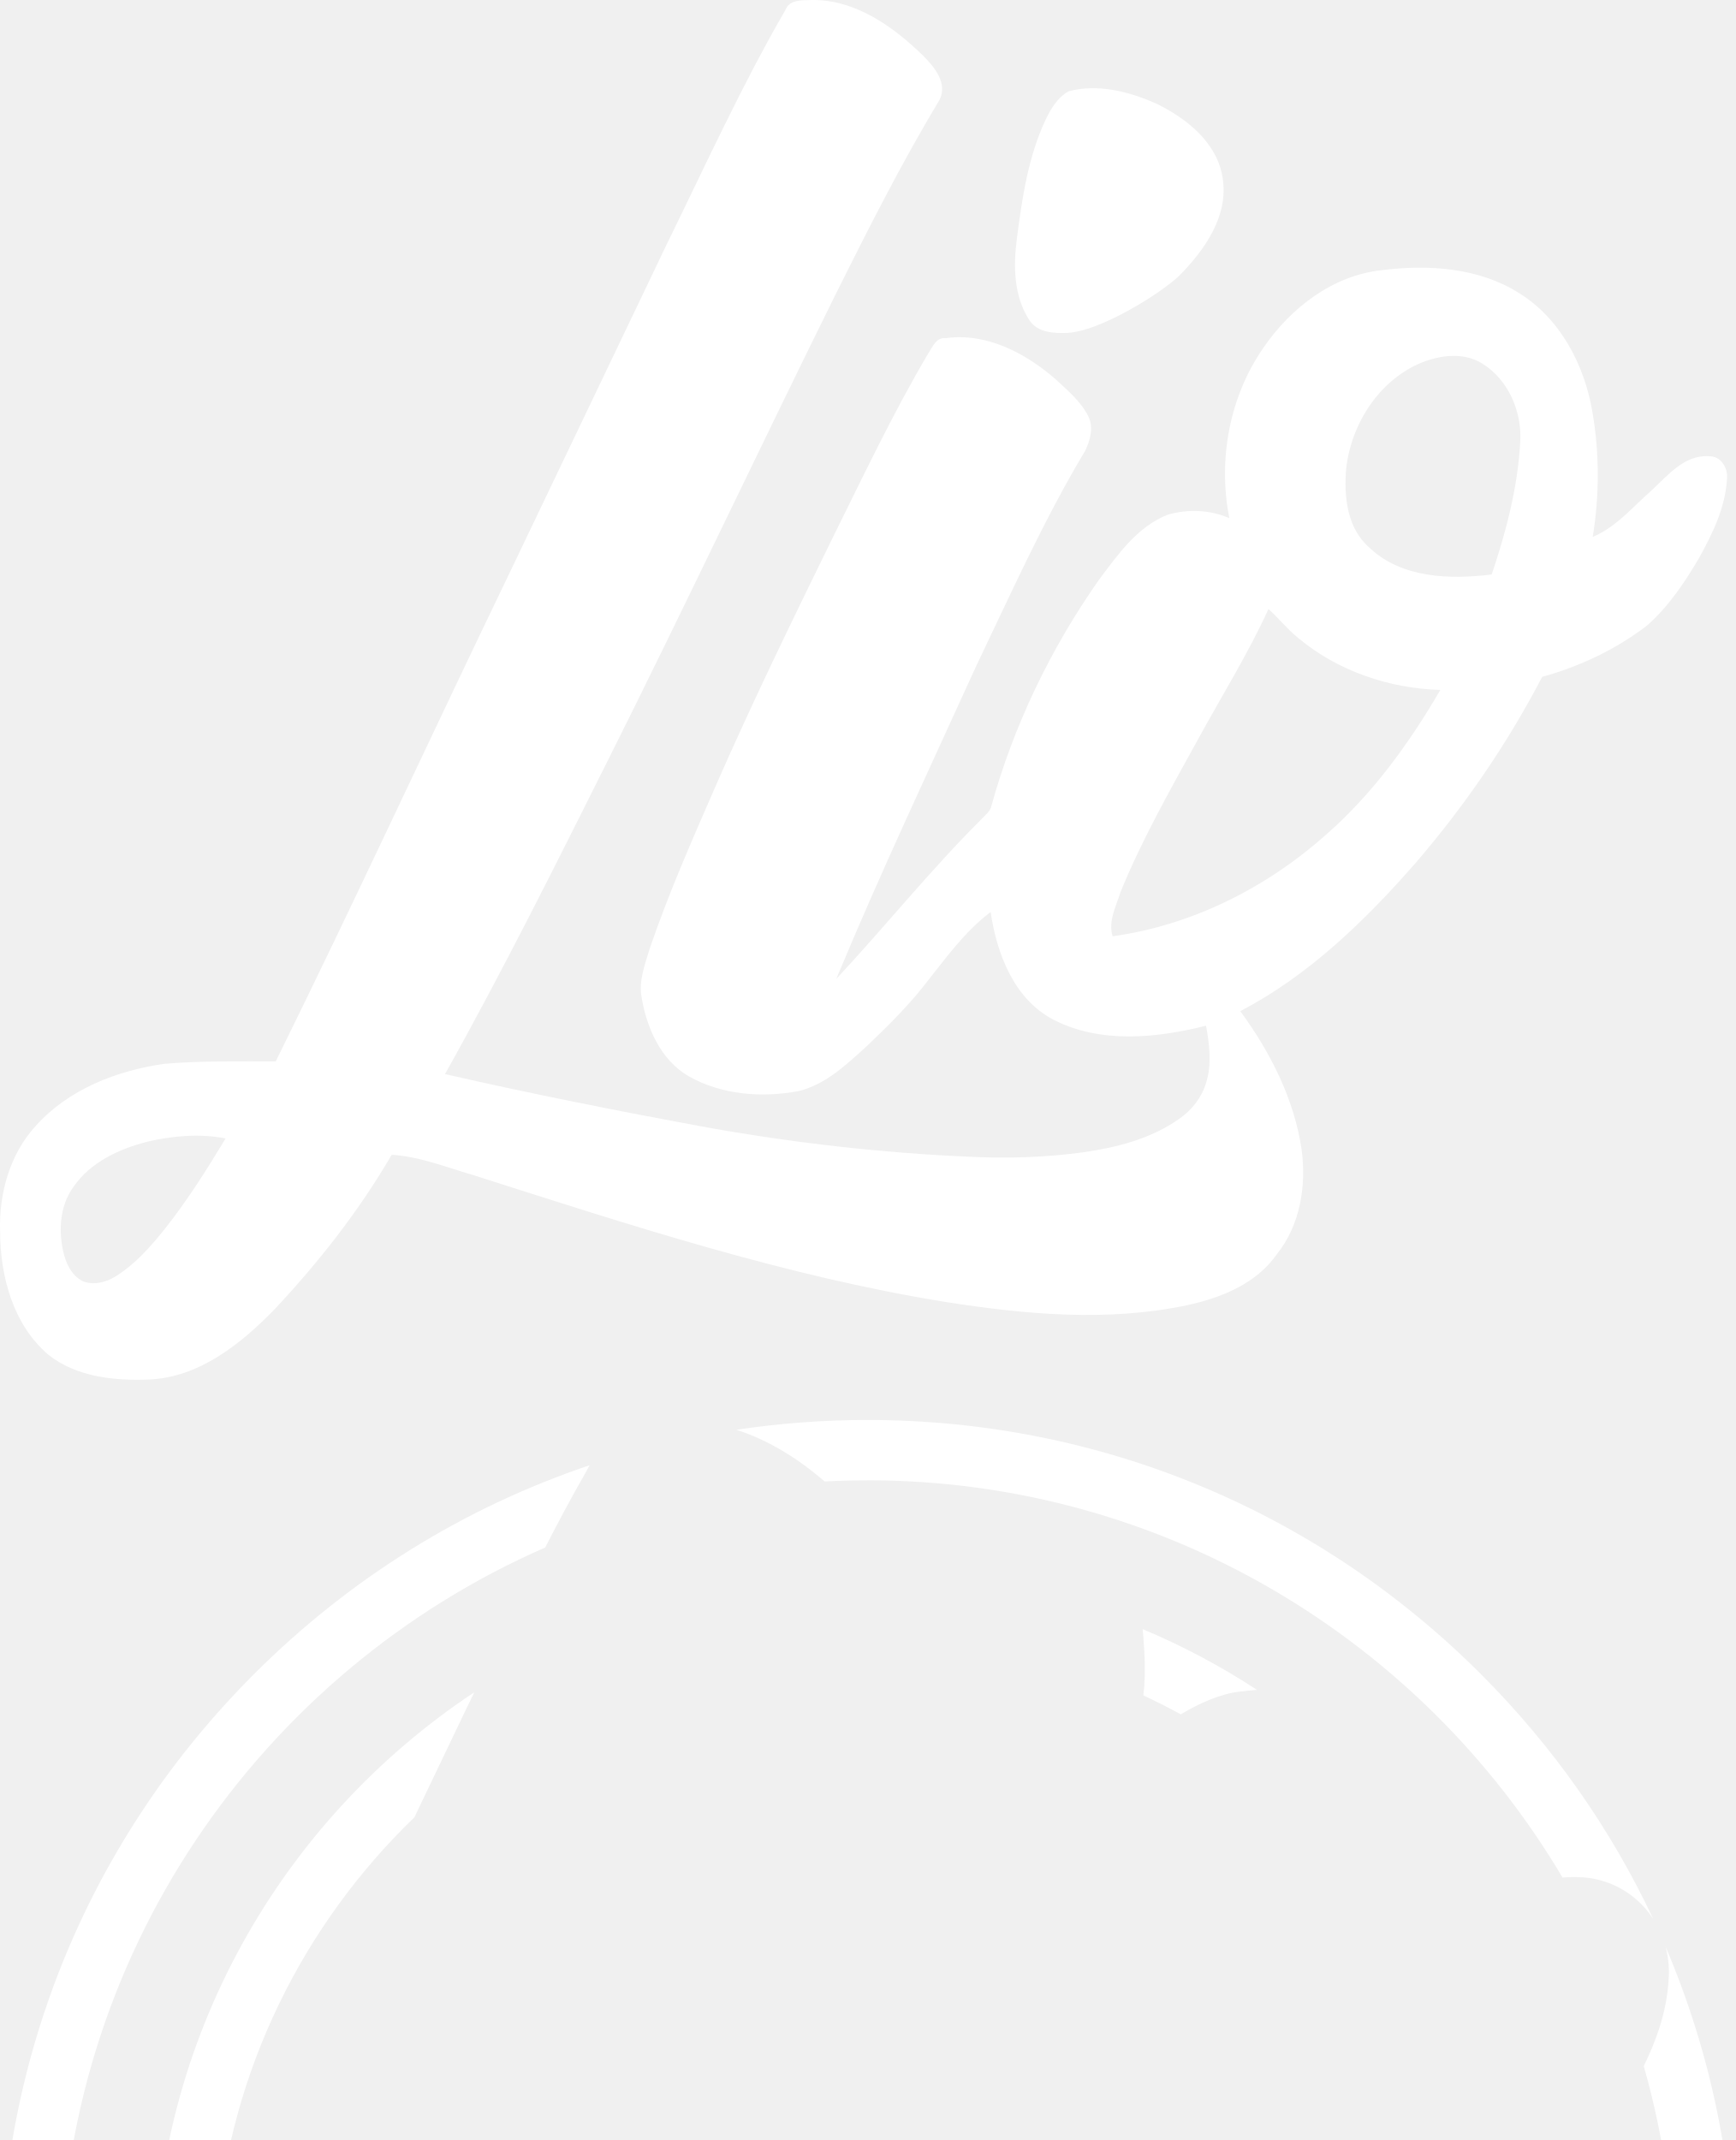
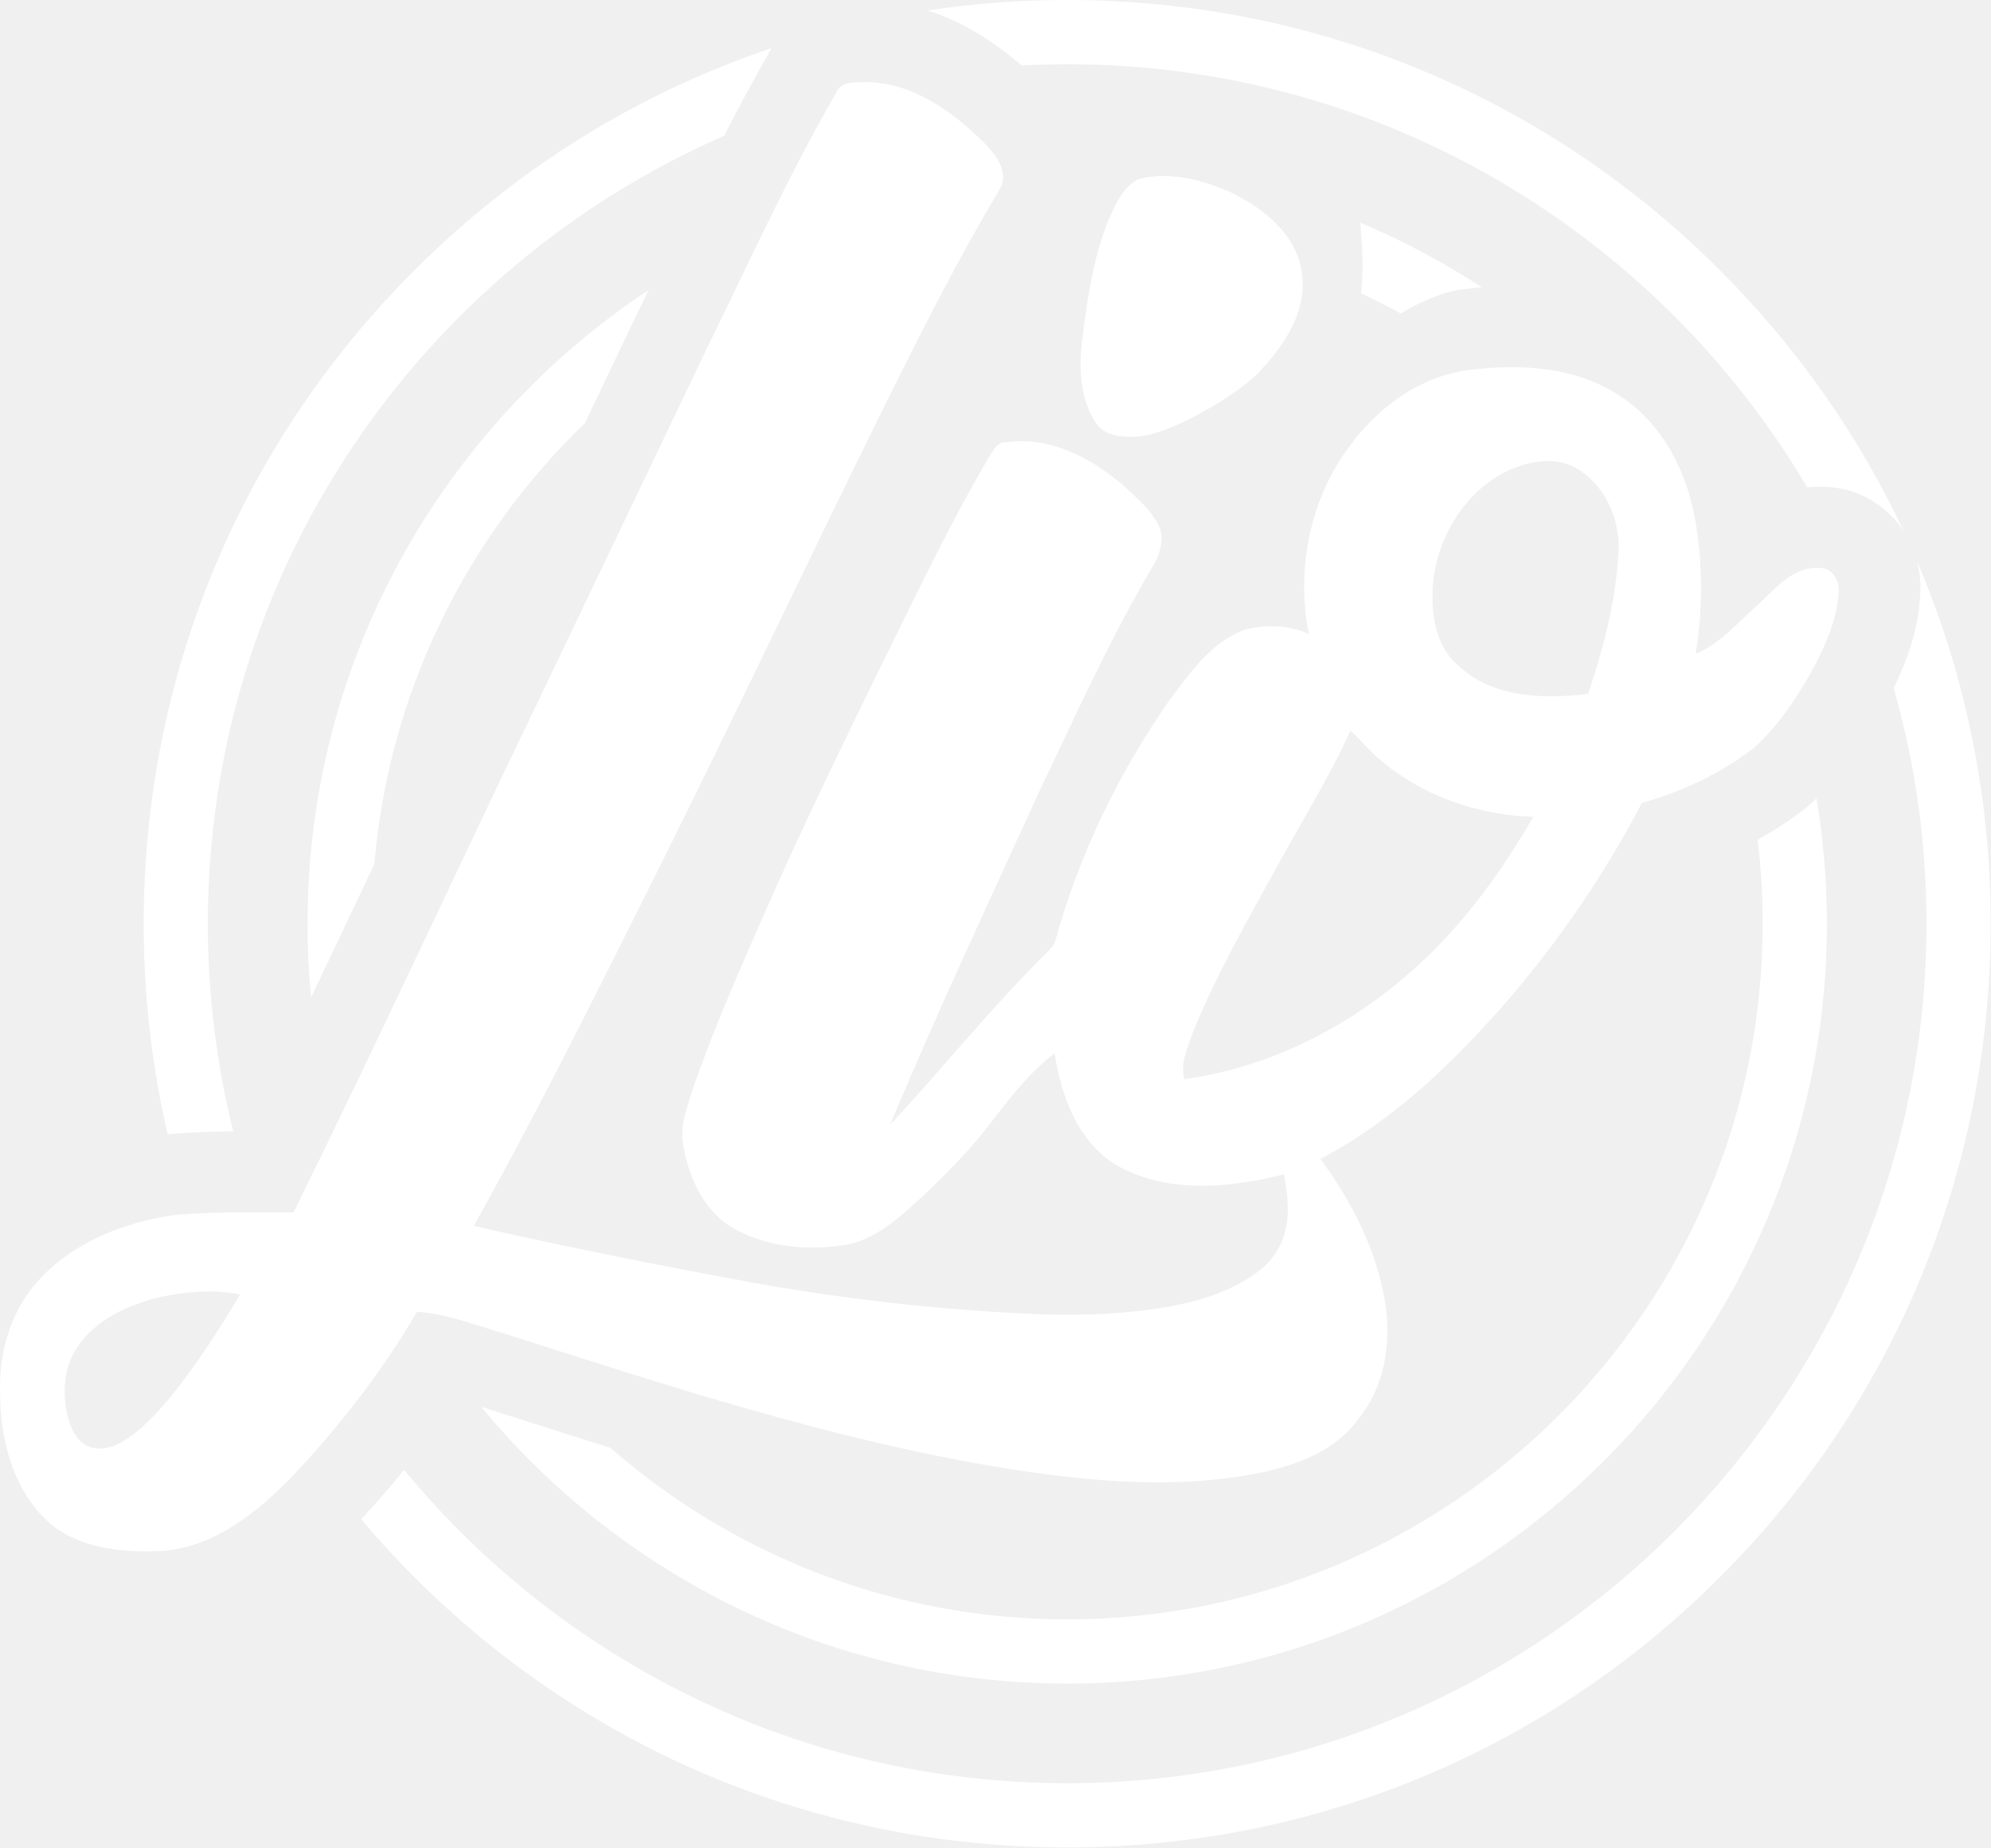
- <svg xmlns="http://www.w3.org/2000/svg" width="90" height="111" viewBox="0 0 90 111" fill="none">
-   <g clip-path="url(#clip0_540_261)">
-     <path d="M40.736 0.518C40.958 -0.05 41.617 0.028 42.113 0C44.357 -0.027 46.324 1.368 47.865 2.874C48.457 3.458 49.187 4.334 48.718 5.204C46.728 8.507 44.995 11.954 43.275 15.402C39.346 23.347 35.571 31.366 31.604 39.291C28.843 44.807 26.096 50.331 23.081 55.712C27.598 56.746 32.144 57.645 36.699 58.483C41.166 59.278 45.681 59.799 50.215 59.995C52.217 60.102 54.232 60.035 56.219 59.764C57.948 59.512 59.71 59.063 61.155 58.039C61.804 57.593 62.323 56.944 62.551 56.185C62.865 55.22 62.734 54.181 62.555 53.203C59.996 53.845 57.091 54.144 54.661 52.901C52.601 51.837 51.7 49.476 51.383 47.305C49.992 48.352 48.987 49.795 47.91 51.143C47.032 52.252 46.019 53.247 45.001 54.223C43.942 55.184 42.853 56.242 41.425 56.594C39.51 56.951 37.429 56.794 35.712 55.82C34.276 54.978 33.55 53.337 33.283 51.752C33.114 50.88 33.452 50.031 33.696 49.212C34.68 46.327 35.913 43.537 37.131 40.746C39.012 36.446 41.07 32.225 43.131 28.011C44.747 24.759 46.296 21.466 48.144 18.336C48.369 18.006 48.557 17.485 49.049 17.541C51.153 17.247 53.149 18.294 54.699 19.623C55.333 20.213 56.033 20.784 56.438 21.57C56.734 22.146 56.555 22.83 56.286 23.381C54.144 26.957 52.438 30.78 50.638 34.538C48.182 39.935 45.652 45.303 43.373 50.78C45.94 48.025 48.298 45.076 50.976 42.421C51.122 42.252 51.322 42.11 51.397 41.891C52.553 37.675 54.48 33.666 56.991 30.088C57.975 28.776 58.989 27.312 60.576 26.695C61.614 26.396 62.77 26.436 63.764 26.878C63.162 23.837 63.769 20.547 65.56 17.996C66.968 15.956 69.136 14.288 71.658 14.015C74.073 13.71 76.694 13.871 78.801 15.208C80.934 16.532 82.185 18.936 82.594 21.36C82.965 23.502 82.963 25.706 82.611 27.85C83.808 27.352 84.659 26.325 85.612 25.485C86.479 24.697 87.349 23.57 88.652 23.666C89.274 23.654 89.641 24.292 89.576 24.857C89.489 26.325 88.826 27.679 88.125 28.947C87.378 30.217 86.54 31.466 85.428 32.446C83.816 33.683 81.945 34.567 79.991 35.107C78.185 38.573 75.96 41.816 73.412 44.776C70.801 47.76 67.877 50.596 64.332 52.448C65.891 54.577 67.126 57.001 67.514 59.635C67.766 61.512 67.439 63.541 66.231 65.051C65.17 66.584 63.341 67.316 61.579 67.699C57.452 68.573 53.187 68.181 49.055 67.534C40.693 66.183 32.624 63.526 24.574 60.959C23.171 60.556 21.784 59.987 20.316 59.897C18.628 62.798 16.539 65.464 14.245 67.908C12.501 69.701 10.341 71.443 7.73 71.555C5.932 71.626 3.955 71.424 2.499 70.262C0.676 68.702 0.013 66.204 0.005 63.883C-0.06 61.918 0.503 59.874 1.849 58.404C3.544 56.507 6.042 55.535 8.516 55.18C10.441 55.015 12.374 55.063 14.301 55.055C18.43 46.692 22.33 38.217 26.382 29.819C29.112 24.111 31.84 18.401 34.572 12.693C36.576 8.611 38.457 4.455 40.739 0.518H40.736ZM73.777 18.791C71.549 19.685 70.083 21.975 69.823 24.311C69.7 25.746 69.866 27.401 71.028 28.405C72.698 29.998 75.207 30.063 77.372 29.798C78.119 27.577 78.724 25.281 78.851 22.932C78.953 21.364 78.238 19.689 76.874 18.853C75.941 18.271 74.757 18.409 73.777 18.791ZM65.793 31.591C64.732 33.919 63.37 36.094 62.144 38.338C60.719 40.936 59.239 43.518 58.121 46.269C57.892 47.003 57.468 47.777 57.71 48.563C61.848 47.993 65.712 46.033 68.813 43.266C71.214 41.157 73.105 38.536 74.707 35.787C72.048 35.706 69.376 34.805 67.328 33.084C66.767 32.636 66.327 32.065 65.796 31.591H65.793ZM7.684 59.209C6.211 59.578 4.71 60.264 3.821 61.547C3.125 62.49 3.029 63.749 3.269 64.865C3.4 65.499 3.705 66.179 4.324 66.469C4.877 66.669 5.492 66.515 5.98 66.214C7.002 65.589 7.803 64.671 8.547 63.745C9.719 62.264 10.729 60.665 11.702 59.049C10.374 58.792 8.995 58.909 7.684 59.209Z" fill="white" />
-     <path d="M55.433 4.735C56.945 4.328 58.578 4.752 59.979 5.377C61.554 6.143 63.156 7.413 63.42 9.256C63.729 11.225 62.463 12.987 61.154 14.313C60.134 15.269 57.022 17.202 55.341 17.268C54.657 17.294 53.825 17.25 53.402 16.624C52.576 15.373 52.553 13.794 52.747 12.355C53.016 10.272 53.327 8.145 54.228 6.222C54.503 5.646 54.853 5.052 55.431 4.735H55.433Z" fill="white" />
-     <path d="M1.306 128.892C2.352 128.802 3.393 128.771 4.363 128.758C3.556 125.519 3.126 122.133 3.126 118.648C3.126 101.501 13.489 86.732 28.279 80.267C28.961 78.936 29.668 77.61 30.421 76.302C30.469 76.204 30.525 76.104 30.586 76C24.1 78.183 18.158 81.852 13.178 86.832C4.68 95.33 0 106.629 0 118.648C0 122.145 0.398 125.58 1.17 128.904L1.199 128.9L1.308 128.892H1.306Z" fill="white" />
-     <path d="M44.992 76.781C60.322 76.781 73.751 85.065 81.046 97.388C81.231 97.371 81.421 97.361 81.615 97.361C81.713 97.361 81.811 97.363 81.907 97.367C83.202 97.401 84.435 97.974 85.304 98.95C85.467 99.132 85.613 99.326 85.744 99.526C83.557 94.869 80.552 90.577 76.806 86.829C68.31 78.333 57.011 73.653 44.992 73.653C42.696 73.653 40.425 73.826 38.196 74.162C39.747 74.659 41.278 75.551 42.773 76.842C43.507 76.805 44.248 76.784 44.992 76.784V76.781Z" fill="white" />
-     <path d="M86.547 102.733C86.435 104.387 85.907 105.84 85.259 107.169C86.301 110.819 86.858 114.668 86.858 118.647C86.858 141.734 68.076 160.513 44.992 160.513C32.002 160.513 20.375 154.566 12.688 145.252C12.029 146.061 11.331 146.864 10.598 147.661C11.414 148.624 12.271 149.56 13.174 150.464C21.672 158.962 32.971 163.642 44.99 163.642C57.009 163.642 68.308 158.962 76.806 150.464C85.305 141.965 89.984 130.666 89.984 118.647C89.984 112.474 88.748 106.493 86.393 100.981C86.543 101.546 86.597 102.139 86.543 102.733H86.547Z" fill="white" />
-     <path d="M44.992 155.661C65.401 155.661 82.005 139.056 82.005 118.648C82.005 116.566 81.83 114.525 81.499 112.537C81.369 112.662 81.24 112.787 81.102 112.908L81.004 112.996L80.9 113.075C80.185 113.624 79.425 114.118 78.631 114.562C78.794 115.903 78.877 117.265 78.877 118.648C78.877 137.331 63.676 152.532 44.992 152.532C36.481 152.532 28.694 149.377 22.736 144.176C21.101 143.665 19.478 143.148 17.869 142.633L16.573 142.22C16.53 142.207 16.488 142.195 16.446 142.182C23.241 150.409 33.516 155.661 44.992 155.661Z" fill="white" />
-     <path d="M59.351 85.634C59.407 86.508 59.382 87.271 59.305 87.939C59.962 88.247 60.61 88.575 61.244 88.921C62.247 88.325 63.321 87.849 64.325 87.739C64.616 87.701 64.908 87.674 65.196 87.651C63.33 86.431 61.349 85.374 59.269 84.502C59.305 84.848 59.324 85.224 59.351 85.636V85.634Z" fill="white" />
-     <path d="M7.981 118.648C7.981 119.857 8.042 121.054 8.156 122.235C9.18 120.089 10.194 117.947 11.193 115.838C11.207 115.809 11.222 115.778 11.237 115.749C11.952 107.342 15.749 99.801 21.493 94.264C22.398 92.371 23.303 90.479 24.208 88.585L24.225 88.552C24.35 88.296 24.475 88.037 24.6 87.778C14.594 94.41 7.983 105.772 7.983 118.648H7.981Z" fill="white" />
+ <svg xmlns="http://www.w3.org/2000/svg" width="97" height="90" viewBox="0 0 97 90" fill="none">
+   <g clip-path="url(#clip0_1087_1250)">
+     <path d="M40.736 4.518C40.958 3.95 41.617 4.027 42.113 4C44.357 3.973 46.324 5.368 47.865 6.874C48.457 7.458 49.187 8.334 48.718 9.204C46.728 12.507 44.995 15.954 43.275 19.402C39.346 27.347 35.571 35.366 31.604 43.291C28.843 48.807 26.096 54.331 23.081 59.712C27.598 60.746 32.144 61.645 36.699 62.483C41.166 63.278 45.681 63.799 50.215 63.995C52.217 64.102 54.232 64.035 56.219 63.764C57.948 63.512 59.71 63.063 61.155 62.039C61.804 61.593 62.323 60.944 62.551 60.185C62.865 59.22 62.734 58.181 62.555 57.203C59.996 57.845 57.091 58.144 54.661 56.901C52.601 55.837 51.7 53.476 51.383 51.305C49.992 52.352 48.987 53.795 47.91 55.143C47.032 56.252 46.019 57.247 45.001 58.223C43.942 59.184 42.853 60.242 41.425 60.594C39.51 60.951 37.429 60.794 35.712 59.82C34.276 58.978 33.55 57.337 33.283 55.752C33.114 54.88 33.452 54.031 33.696 53.212C34.68 50.327 35.913 47.537 37.131 44.746C39.012 40.446 41.07 36.225 43.131 32.011C44.747 28.759 46.296 25.466 48.144 22.336C48.369 22.006 48.557 21.485 49.049 21.541C51.153 21.247 53.149 22.294 54.699 23.623C55.333 24.213 56.033 24.784 56.438 25.57C56.734 26.146 56.555 26.83 56.286 27.381C54.144 30.957 52.438 34.78 50.638 38.538C48.182 43.935 45.652 49.303 43.373 54.78C45.94 52.025 48.298 49.076 50.976 46.421C51.122 46.252 51.322 46.11 51.397 45.891C52.553 41.675 54.48 37.666 56.991 34.088C57.975 32.776 58.989 31.312 60.576 30.695C61.614 30.396 62.77 30.436 63.764 30.878C63.162 27.837 63.769 24.547 65.56 21.996C66.968 19.956 69.136 18.288 71.658 18.015C74.073 17.71 76.694 17.871 78.801 19.208C80.934 20.532 82.185 22.936 82.594 25.36C82.965 27.502 82.963 29.706 82.611 31.85C83.808 31.352 84.659 30.325 85.612 29.485C86.479 28.697 87.349 27.57 88.652 27.666C89.274 27.654 89.641 28.292 89.576 28.857C89.489 30.325 88.826 31.679 88.125 32.947C87.378 34.217 86.54 35.466 85.428 36.446C83.816 37.683 81.945 38.567 79.991 39.107C78.185 42.573 75.96 45.816 73.412 48.776C70.801 51.76 67.877 54.596 64.332 56.448C65.891 58.577 67.126 61.001 67.514 63.635C67.766 65.512 67.439 67.541 66.231 69.051C65.17 70.584 63.341 71.316 61.579 71.699C57.452 72.573 53.187 72.181 49.055 71.534C40.693 70.183 32.624 67.526 24.574 64.959C23.171 64.556 21.784 63.987 20.316 63.897C18.628 66.798 16.539 69.464 14.245 71.908C12.501 73.701 10.341 75.443 7.73 75.555C5.932 75.626 3.955 75.424 2.499 74.262C0.676 72.702 0.013 70.204 0.005 67.883C-0.06 65.918 0.503 63.874 1.849 62.404C3.544 60.507 6.042 59.535 8.516 59.18C10.441 59.015 12.374 59.063 14.301 59.055C18.43 50.692 22.33 42.217 26.382 33.819C29.112 28.111 31.84 22.401 34.572 16.693C36.576 12.611 38.457 8.455 40.739 4.518H40.736ZM73.777 22.791C71.549 23.685 70.083 25.975 69.823 28.311C69.7 29.746 69.866 31.401 71.028 32.405C72.698 33.998 75.207 34.063 77.372 33.798C78.119 31.577 78.724 29.281 78.851 26.932C78.953 25.364 78.238 23.689 76.874 22.853C75.941 22.271 74.757 22.409 73.777 22.791ZM65.793 35.591C64.732 37.919 63.37 40.094 62.144 42.338C60.719 44.936 59.239 47.518 58.121 50.269C57.892 51.003 57.468 51.777 57.71 52.563C61.848 51.993 65.712 50.033 68.813 47.266C71.214 45.157 73.105 42.536 74.707 39.787C72.048 39.706 69.376 38.805 67.328 37.084C66.767 36.636 66.327 36.065 65.796 35.591H65.793ZM7.684 63.209C6.211 63.578 4.71 64.264 3.821 65.547C3.125 66.49 3.029 67.749 3.269 68.865C3.4 69.499 3.705 70.179 4.324 70.469C4.877 70.669 5.492 70.515 5.98 70.214C7.002 69.589 7.803 68.671 8.547 67.745C9.719 66.264 10.729 64.665 11.702 63.049C10.374 62.792 8.995 62.909 7.684 63.209Z" fill="white" />
+     <path d="M55.433 8.735C56.945 8.328 58.578 8.752 59.979 9.377C61.554 10.143 63.156 11.413 63.42 13.256C63.729 15.225 62.463 16.987 61.154 18.313C60.134 19.269 57.022 21.202 55.341 21.268C54.657 21.294 53.825 21.25 53.402 20.624C52.576 19.373 52.553 17.794 52.747 16.355C53.016 14.272 53.327 12.145 54.228 10.222C54.503 9.646 54.853 9.052 55.431 8.735H55.433Z" fill="white" />
+     <path d="M8.306 55.238C9.352 55.149 10.393 55.117 11.363 55.105C10.556 51.866 10.126 48.479 10.126 44.995C10.126 27.848 20.489 13.078 35.279 6.613C35.961 5.283 36.668 3.956 37.421 2.649C37.469 2.551 37.525 2.451 37.586 2.346C31.1 4.53 25.158 8.198 20.178 13.178C11.68 21.677 7 32.976 7 44.995C7 48.492 7.398 51.927 8.17 55.251L8.199 55.247L8.308 55.238H8.306Z" fill="white" />
+     <path d="M51.992 3.128C67.322 3.128 80.751 11.412 88.046 23.735C88.231 23.718 88.421 23.708 88.615 23.708C88.713 23.708 88.811 23.71 88.907 23.714C90.202 23.747 91.435 24.321 92.304 25.297C92.467 25.478 92.613 25.672 92.744 25.872C90.557 21.216 87.552 16.924 83.806 13.176C75.31 4.68 64.011 3.05176e-05 51.992 3.05176e-05C49.696 3.05176e-05 47.425 0.173 45.196 0.509C46.747 1.005 48.278 1.898 49.773 3.189C50.507 3.151 51.248 3.13 51.992 3.13V3.128Z" fill="white" />
+     <path d="M93.547 29.08C93.435 30.734 92.907 32.187 92.259 33.516C93.301 37.165 93.858 41.015 93.858 44.994C93.858 68.08 75.076 86.86 51.992 86.86C39.002 86.86 27.375 80.912 19.688 71.599C19.029 72.408 18.331 73.211 17.599 74.007C18.414 74.971 19.271 75.907 20.174 76.81C28.672 85.308 39.971 89.988 51.99 89.988C64.009 89.988 75.308 85.308 83.806 76.81C92.305 68.312 96.984 57.013 96.984 44.994C96.984 38.821 95.748 32.84 93.393 27.328C93.543 27.893 93.597 28.485 93.543 29.08H93.547Z" fill="white" />
+     <path d="M51.992 82.007C72.401 82.007 89.005 65.403 89.005 44.994C89.005 42.913 88.83 40.871 88.499 38.884C88.369 39.009 88.24 39.134 88.102 39.255L88.004 39.343L87.9 39.422C87.185 39.97 86.425 40.465 85.631 40.909C85.794 42.25 85.877 43.612 85.877 44.994C85.877 63.678 70.676 78.879 51.992 78.879C43.481 78.879 35.694 75.724 29.736 70.523C28.101 70.012 26.478 69.495 24.869 68.979L23.573 68.566C23.53 68.554 23.488 68.541 23.446 68.529C30.241 76.756 40.516 82.007 51.992 82.007Z" fill="white" />
+     <path d="M66.351 11.981C66.407 12.855 66.382 13.618 66.305 14.286C66.962 14.594 67.61 14.921 68.244 15.268C69.247 14.671 70.321 14.196 71.325 14.085C71.616 14.048 71.908 14.021 72.196 13.998C70.33 12.778 68.349 11.72 66.269 10.849C66.305 11.195 66.323 11.57 66.351 11.983V11.981Z" fill="white" />
+     <path d="M14.981 44.994C14.981 46.204 15.042 47.401 15.156 48.581C16.18 46.435 17.194 44.294 18.193 42.185C18.207 42.156 18.222 42.125 18.237 42.096C18.952 33.689 22.75 26.148 28.493 20.611C29.398 18.717 30.303 16.826 31.208 14.932L31.225 14.899C31.35 14.642 31.475 14.384 31.6 14.125C21.594 20.757 14.983 32.119 14.983 44.994H14.981Z" fill="white" />
  </g>
  <defs>
-     <clipPath id="clip0_540_261">
-       <rect width="89.984" height="163.642" fill="white" />
+     <clipPath id="clip0_1087_1250">
+       <rect width="97" height="90" fill="white" />
    </clipPath>
  </defs>
</svg>
